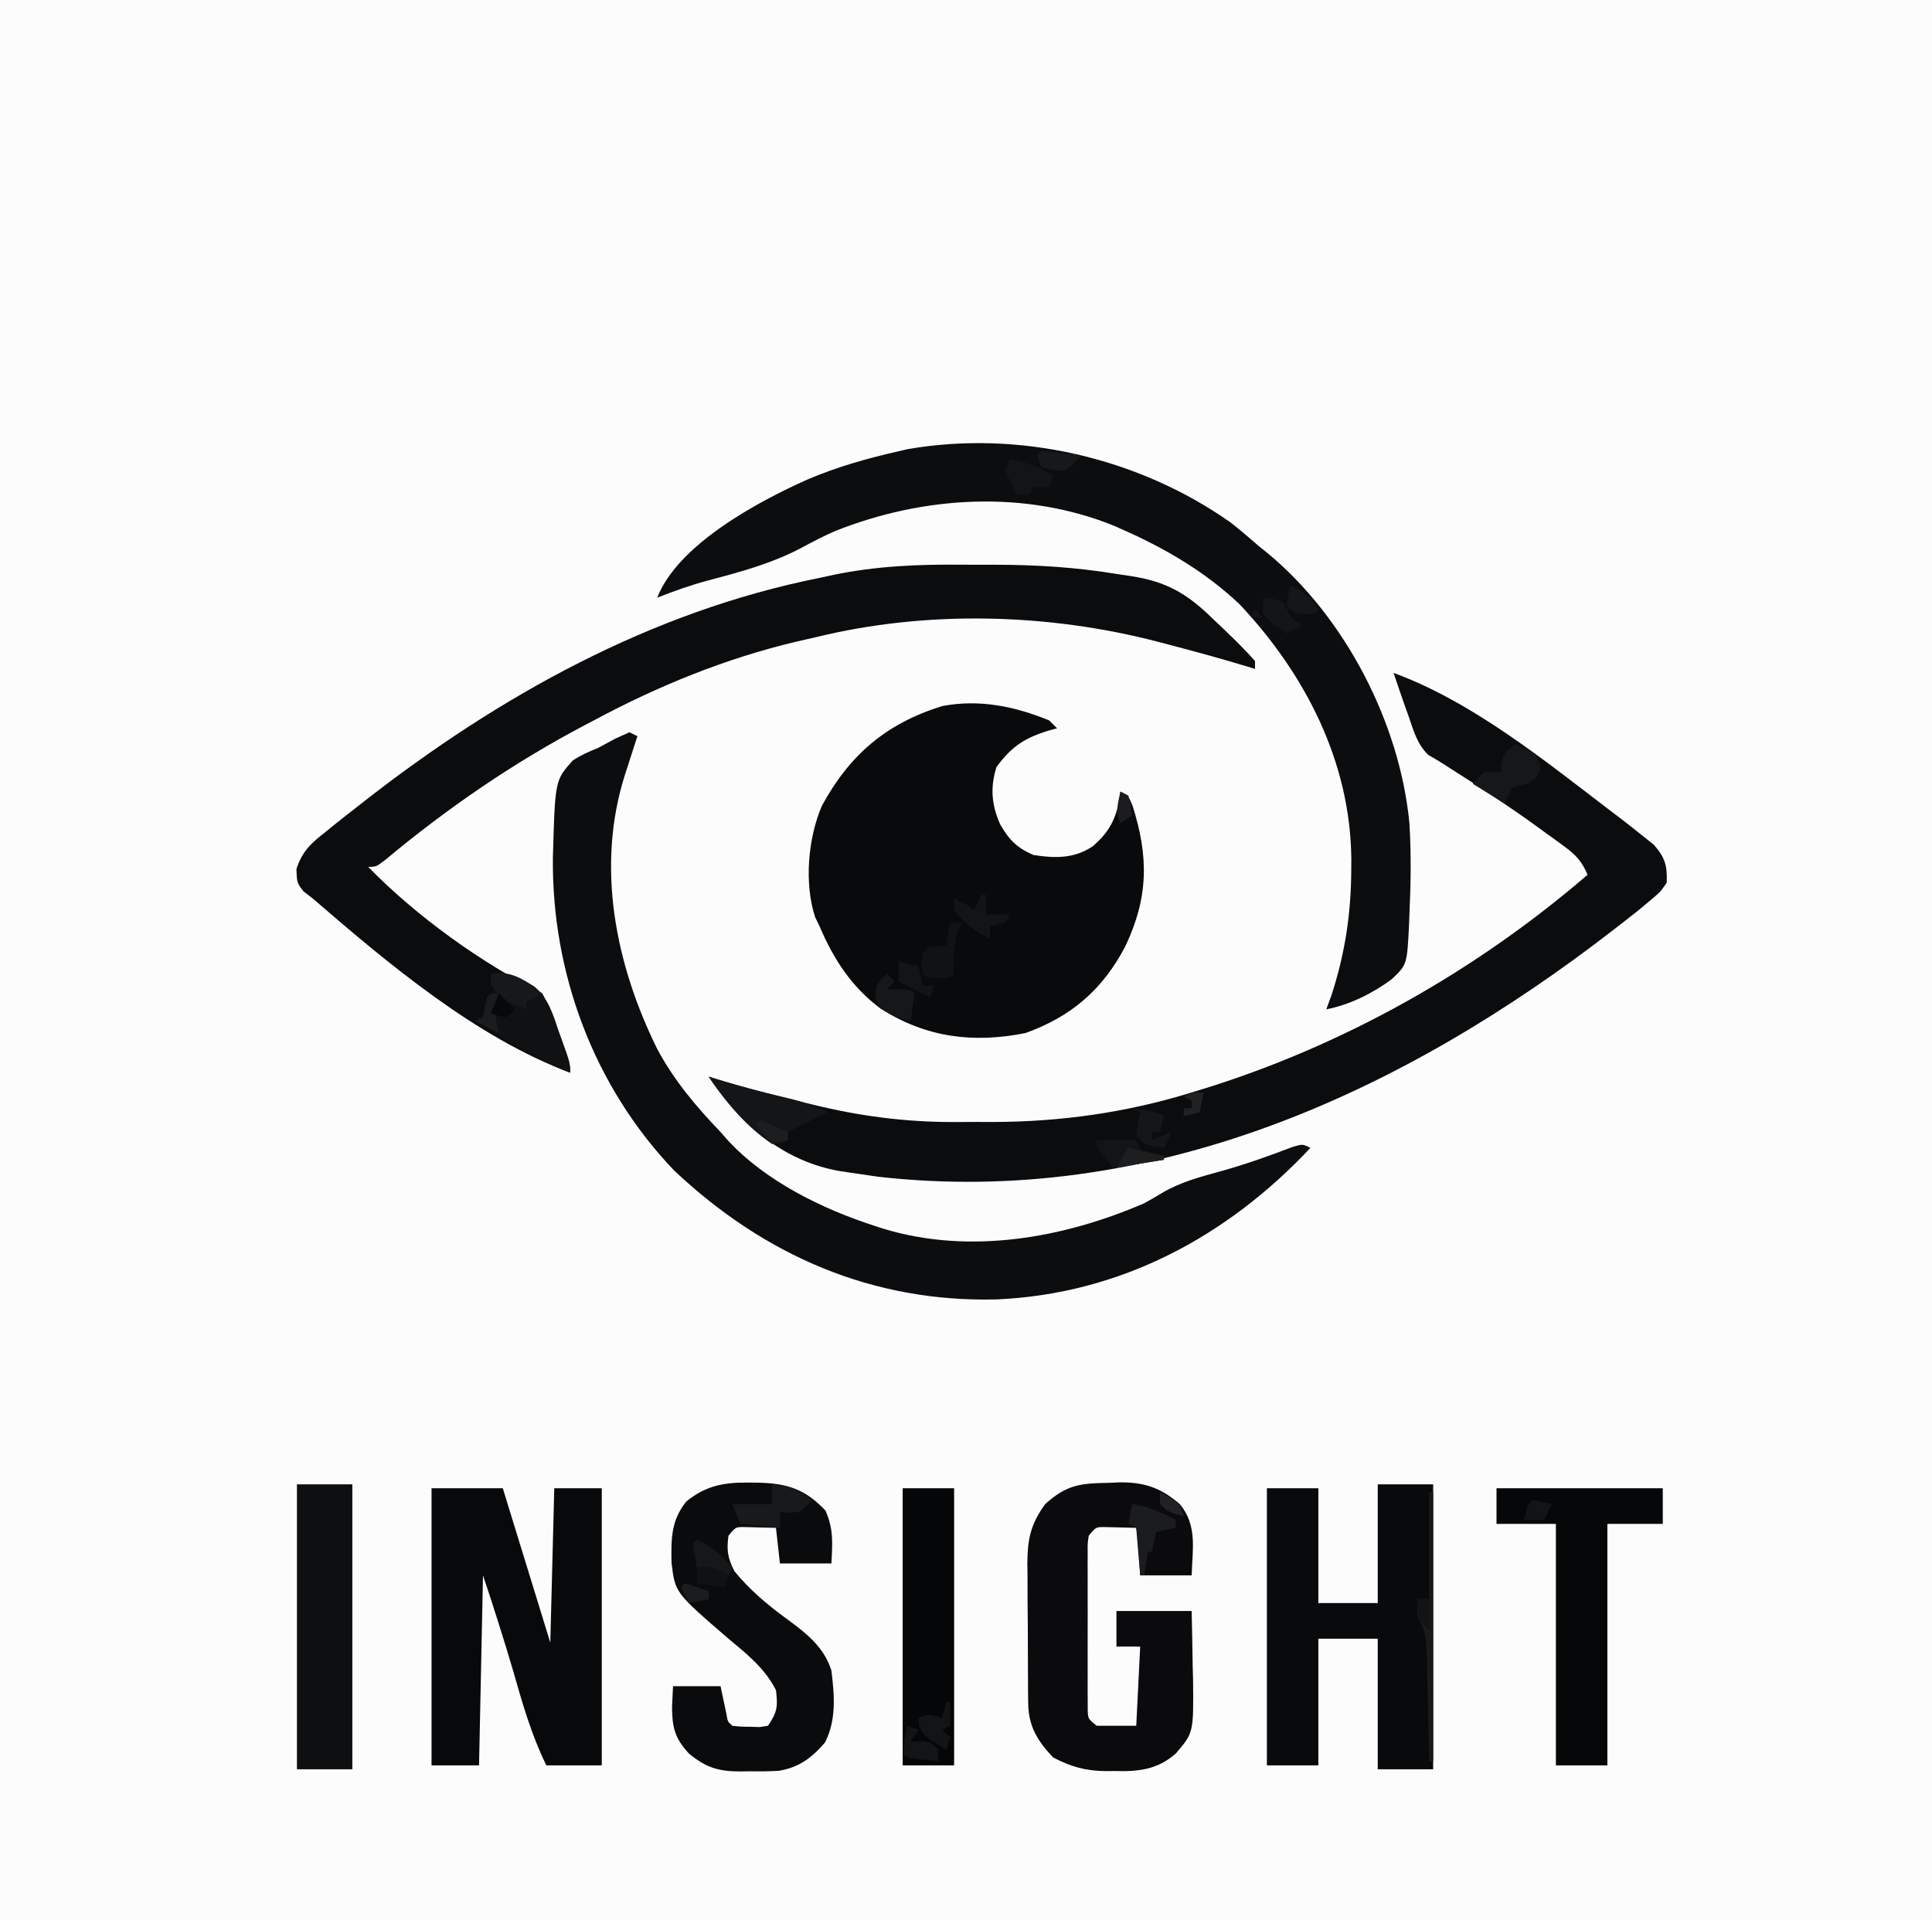
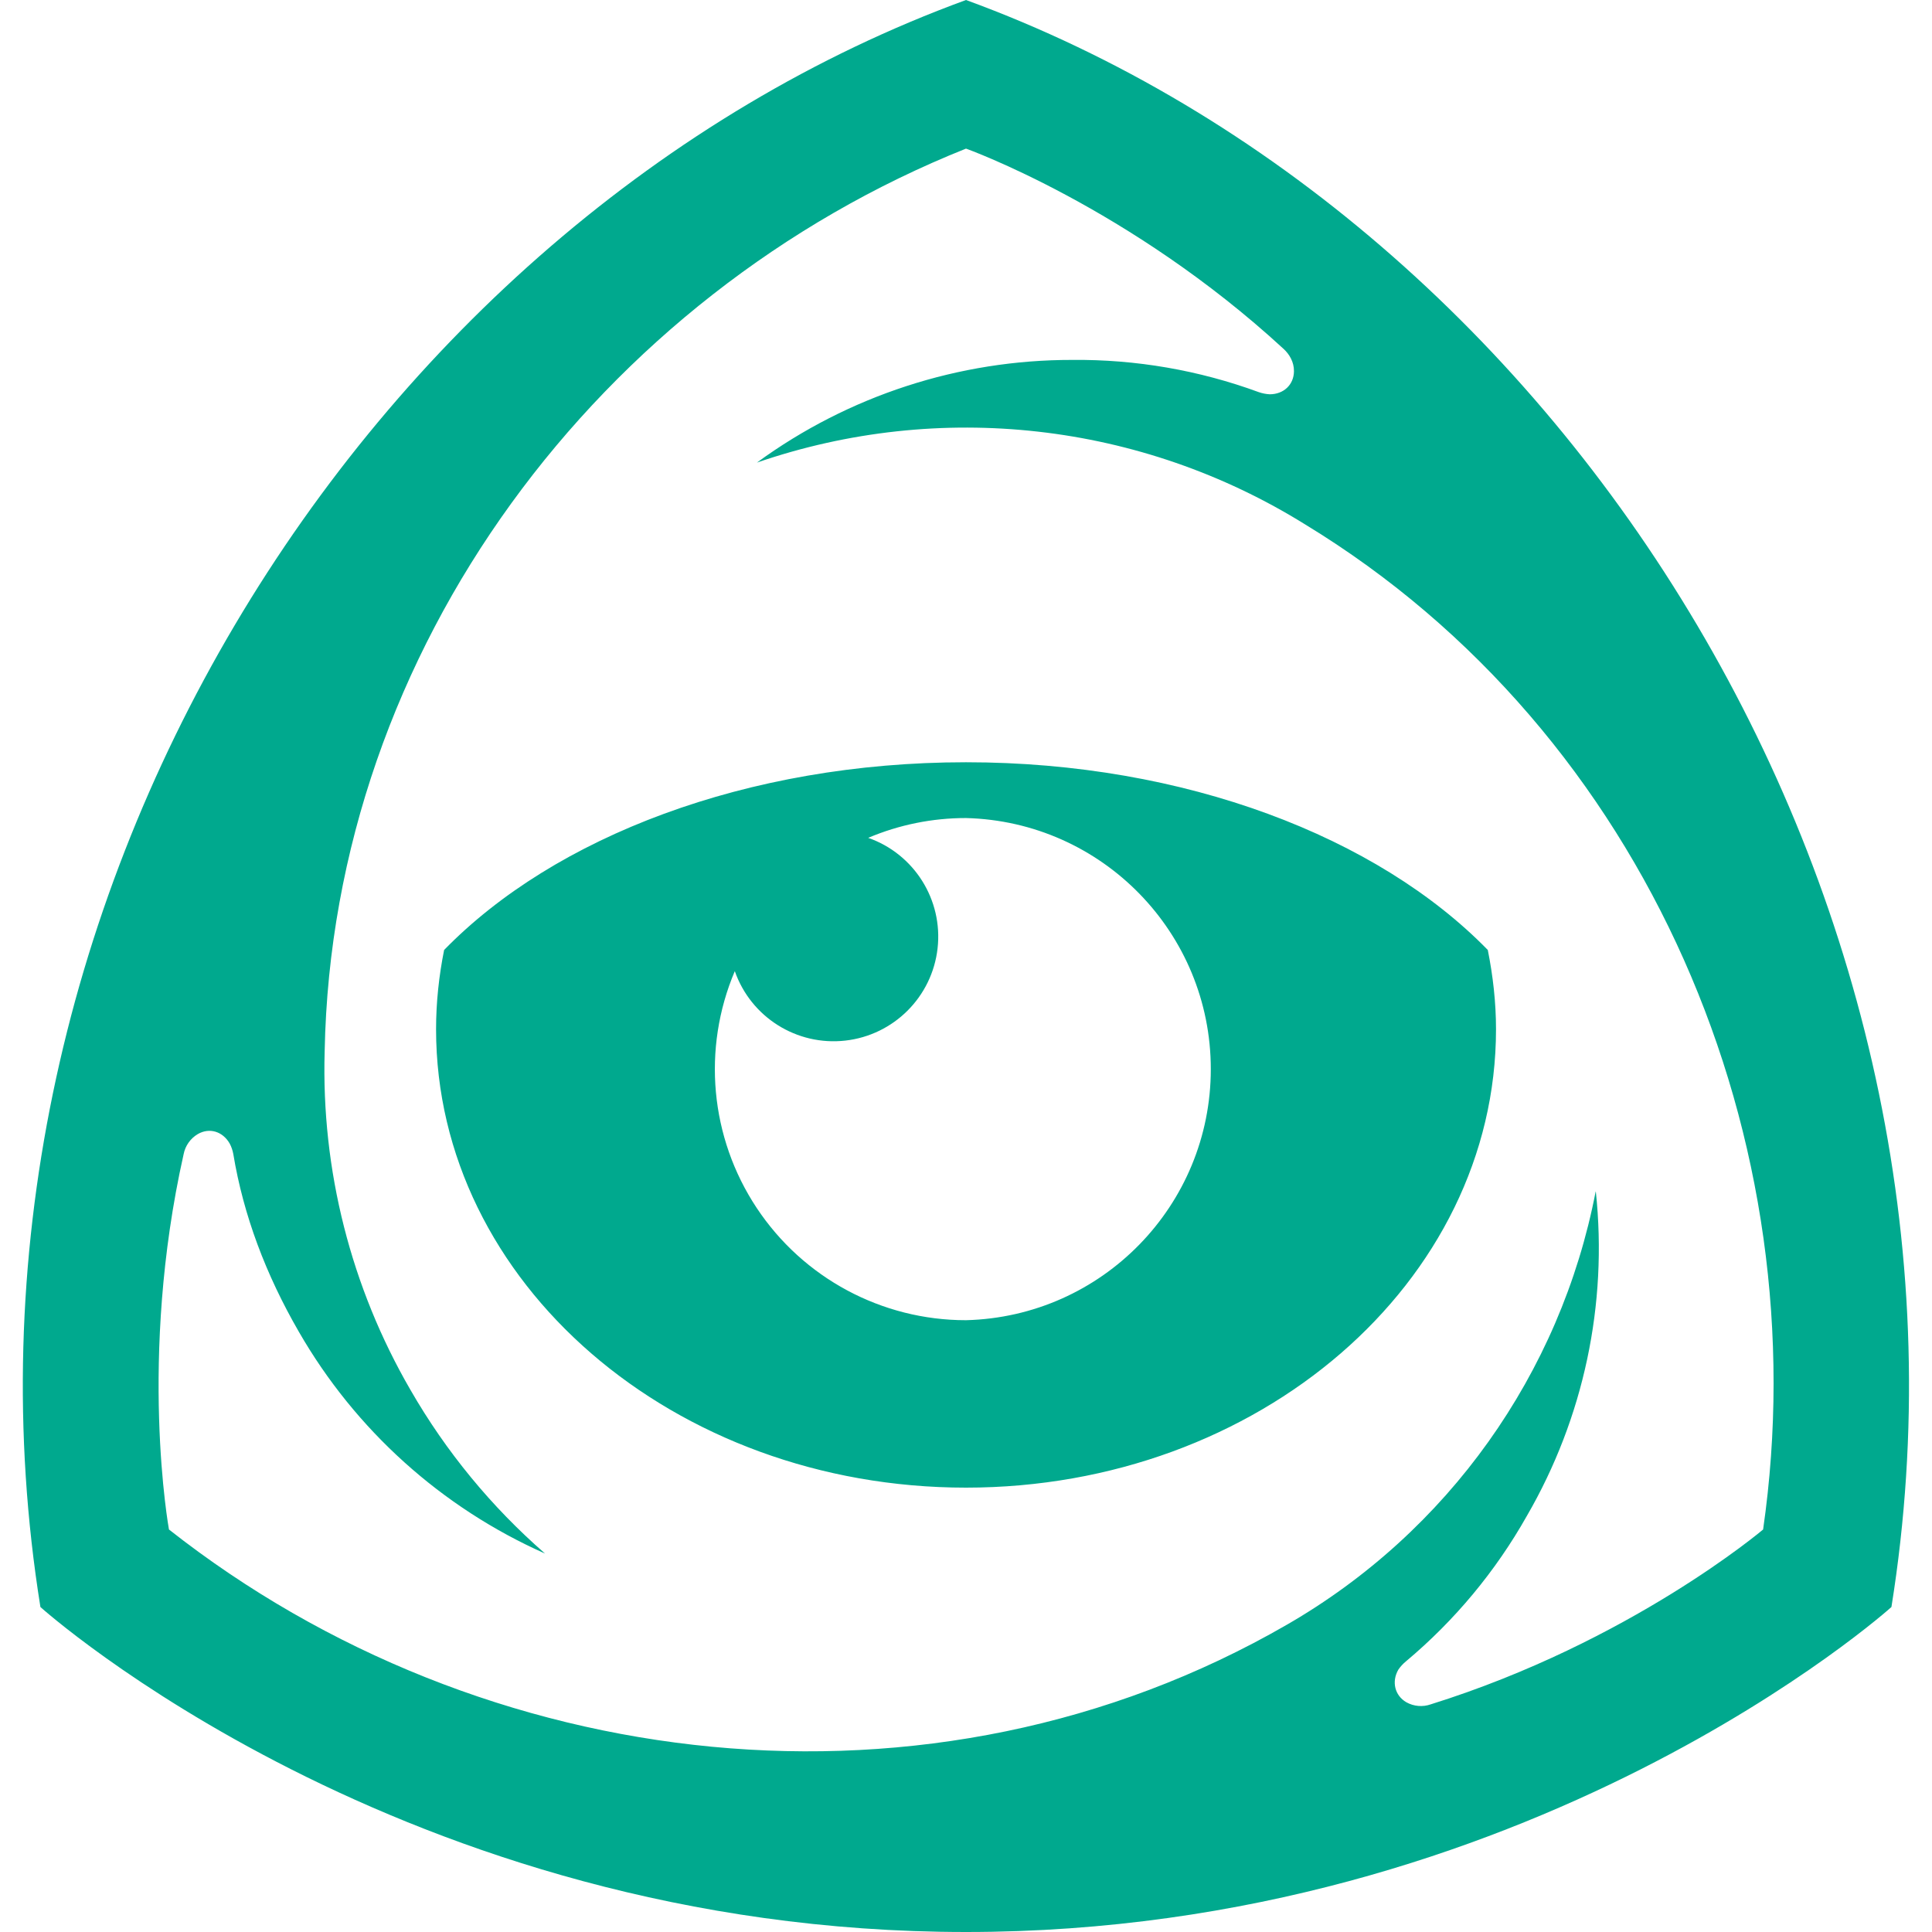
- <svg xmlns="http://www.w3.org/2000/svg" version="1.1" width="488" height="485">
-   <path d="M0 0 C161.04 0 322.08 0 488 0 C488 160.05 488 320.1 488 485 C326.96 485 165.92 485 0 485 C0 324.95 0 164.9 0 0 Z " fill="#FCFCFC" transform="translate(0,0)" />
-   <path d="M0 0 C0.66 0.66 1.32 1.32 2 2 C1.408 2.159 0.817 2.317 0.207 2.48 C-5.963 4.302 -9.47 6.506 -13.312 11.812 C-14.927 16.95 -14.54 21.415 -12.375 26.25 C-10.182 30.104 -8.152 32.188 -4 34 C1.441 34.863 6.31 34.959 11 31.812 C15.624 27.874 17.3 24.016 18 18 C20 19 20 19 21.07 21.555 C25.187 34.515 25.09 44.74 19.25 57.062 C13.565 67.953 5.631 74.831 -6 79 C-19.319 81.642 -31.139 80.102 -42.613 72.789 C-49.954 67.287 -54.436 60.345 -58 52 C-58.366 51.245 -58.732 50.489 -59.109 49.711 C-61.911 41.183 -60.914 29.71 -57.391 21.559 C-50.367 8.636 -41.107 0.758 -27.012 -3.617 C-17.64 -5.401 -8.726 -3.569 0 0 Z " fill="#090A0C" transform="translate(265,182)" />
-   <path d="M0 0 C2.799 0.024 5.597 0.021 8.396 0.014 C18.837 0.03 28.853 0.63 39.17 2.336 C40.441 2.527 41.713 2.718 43.023 2.915 C51.741 4.291 56.899 7.234 63.17 13.336 C63.662 13.803 64.154 14.269 64.662 14.749 C67.933 17.85 71.18 20.96 74.17 24.336 C74.17 24.996 74.17 25.656 74.17 26.336 C73.581 26.155 72.993 25.974 72.387 25.788 C65.851 23.799 59.281 21.995 52.67 20.274 C51.702 20.018 50.734 19.762 49.736 19.498 C21.919 12.236 -8.84 11.46 -36.83 18.336 C-38.437 18.702 -40.044 19.068 -41.65 19.434 C-59.604 23.692 -76.598 30.634 -92.83 39.336 C-93.882 39.888 -93.882 39.888 -94.956 40.452 C-113.028 49.954 -129.886 61.525 -145.557 74.614 C-147.83 76.336 -147.83 76.336 -149.83 76.336 C-137.754 88.76 -121.281 100.611 -105.83 108.336 C-104.96 110.07 -104.96 110.07 -104.104 112.301 C-103.794 113.101 -103.485 113.901 -103.166 114.725 C-102.849 115.566 -102.532 116.407 -102.205 117.274 C-101.88 118.111 -101.555 118.948 -101.221 119.811 C-98.83 126.054 -98.83 126.054 -98.83 128.336 C-122.561 119.476 -144.866 100.74 -163.83 84.336 C-164.996 83.441 -164.996 83.441 -166.186 82.528 C-167.83 80.336 -167.83 80.336 -167.959 76.942 C-166.566 72.493 -164.321 70.426 -160.768 67.649 C-159.83 66.884 -159.83 66.884 -158.874 66.104 C-156.877 64.49 -154.858 62.91 -152.83 61.336 C-152.19 60.834 -151.55 60.332 -150.891 59.814 C-116.824 33.194 -78.512 11.868 -35.83 3.336 C-34.623 3.075 -33.415 2.814 -32.171 2.545 C-21.417 0.333 -10.96 -0.099 0 0 Z " fill="#0B0C0E" transform="translate(242.8301,142.6638)" />
-   <path d="M0 0 C20.023 7.365 38.222 22.212 55 35 C55.691 35.523 56.382 36.047 57.094 36.586 C58.957 38.013 60.795 39.467 62.625 40.938 C63.649 41.751 64.672 42.564 65.727 43.402 C68.607 46.694 69.123 48.646 69 53 C67.395 55.344 67.395 55.344 64.812 57.5 C63.803 58.346 62.794 59.191 61.754 60.062 C60.507 61.047 59.255 62.026 58 63 C57.259 63.579 56.517 64.158 55.753 64.754 C2.222 106.254 -61.081 135.151 -130.266 127.281 C-132.471 126.976 -134.675 126.654 -136.875 126.312 C-138.369 126.09 -138.369 126.09 -139.893 125.863 C-153.75 123.434 -164.046 114.761 -172.039 103.434 C-172.515 102.724 -172.515 102.724 -173 102 C-172.464 102.17 -171.928 102.34 -171.375 102.516 C-163.33 105.003 -155.193 107.066 -147 109 C-145.891 109.264 -145.891 109.264 -144.759 109.534 C-132.78 112.332 -121.37 113.617 -109.073 113.467 C-106.5 113.437 -103.929 113.446 -101.355 113.459 C-84.167 113.437 -67.434 111.084 -51 106 C-49.831 105.644 -49.831 105.644 -48.639 105.282 C-12.876 94.284 20.631 75.429 49 51 C47.608 47.711 46.116 46.034 43.246 43.934 C42.482 43.371 41.717 42.808 40.93 42.228 C40.107 41.637 39.285 41.046 38.438 40.438 C37.595 39.824 36.753 39.211 35.885 38.579 C28.895 33.537 21.728 28.807 14.441 24.207 C13.835 23.816 13.23 23.425 12.605 23.022 C11.334 22.213 10.035 21.448 8.727 20.699 C5.967 17.983 5.05 14.611 3.812 11 C3.553 10.276 3.293 9.551 3.025 8.805 C1.982 5.881 0.982 2.945 0 0 Z " fill="#0B0C0E" transform="translate(352,170)" />
-   <path d="M0 0 C0.66 0.33 1.32 0.66 2 1 C1.651 2.074 1.301 3.148 0.941 4.254 C0.481 5.69 0.022 7.126 -0.438 8.562 C-0.668 9.267 -0.898 9.971 -1.135 10.697 C-8.53 33.954 -3.536 58.658 7 80 C11.267 87.984 16.769 94.478 23 101 C23.54 101.615 24.08 102.23 24.637 102.863 C34.24 113.386 48.697 120.444 62.062 124.75 C62.711 124.961 63.36 125.172 64.029 125.39 C85.815 132.055 109.572 127.838 130 119 C131.497 118.177 132.98 117.328 134.438 116.438 C139.134 113.632 144.163 112.338 149.396 110.888 C155.518 109.188 161.41 107.094 167.34 104.82 C170 104 170 104 172 105 C150.923 127.467 123.966 141.915 92.746 143.285 C61.279 144.09 33.958 132.12 11.25 110.688 C-9.026 89.471 -19.652 60.841 -19.347 31.693 C-18.802 12.111 -18.802 12.111 -14.301 7.113 C-12.249 5.771 -10.282 4.888 -8 4 C-6.538 3.214 -5.08 2.423 -3.625 1.625 C-2.429 1.089 -1.232 0.552 0 0 Z " fill="#0C0D0F" transform="translate(159,185)" />
-   <path d="M0 0 C2.45 1.931 4.807 3.935 7.152 5.992 C7.886 6.583 8.619 7.173 9.375 7.781 C28.959 24.015 42.752 50.708 45.152 75.992 C45.628 83.674 45.52 91.309 45.152 98.992 C45.112 100.164 45.112 100.164 45.07 101.359 C44.565 111.701 44.565 111.701 40.701 115.371 C35.806 118.987 30.152 121.819 24.152 122.992 C24.585 121.817 25.019 120.641 25.465 119.43 C28.906 108.844 30.425 98.768 30.465 87.68 C30.47 86.773 30.476 85.867 30.481 84.933 C30.224 60.405 18.854 38.337 2.34 20.742 C-6.088 12.704 -16.249 6.687 -26.848 1.992 C-27.693 1.613 -28.539 1.234 -29.41 0.844 C-51.967 -8.303 -77.56 -6.721 -99.834 2.13 C-102.845 3.419 -105.71 4.949 -108.598 6.492 C-116.061 10.406 -123.845 12.484 -131.965 14.633 C-136.387 15.814 -140.59 17.313 -144.848 18.992 C-139.577 5.513 -119.401 -5.286 -106.848 -10.883 C-99.391 -14.066 -91.749 -16.218 -83.848 -18.008 C-83.09 -18.184 -82.333 -18.359 -81.553 -18.541 C-53.402 -23.403 -23.253 -16.395 0 0 Z " fill="#0C0D0F" transform="translate(310.8477,132.0078)" />
-   <path d="M0 0 C5.94 0 11.88 0 18 0 C21.96 12.87 25.92 25.74 30 39 C30.33 26.13 30.66 13.26 31 0 C34.96 0 38.92 0 43 0 C43 23.1 43 46.2 43 70 C38.38 70 33.76 70 29 70 C25.234 62.329 22.988 54.439 20.654 46.255 C19.591 42.591 18.456 38.952 17.312 35.312 C17.11 34.666 16.908 34.019 16.699 33.353 C15.505 29.554 14.26 25.779 13 22 C12.67 37.84 12.34 53.68 12 70 C8.04 70 4.08 70 0 70 C0 46.9 0 23.8 0 0 Z " fill="#08090B" transform="translate(109,376)" />
-   <path d="M0 0 C4.62 0 9.24 0 14 0 C14 23.76 14 47.52 14 72 C9.38 72 4.76 72 0 72 C0 61.11 0 50.22 0 39 C-4.95 39 -9.9 39 -15 39 C-15 49.56 -15 60.12 -15 71 C-19.29 71 -23.58 71 -28 71 C-28 47.9 -28 24.8 -28 1 C-23.71 1 -19.42 1 -15 1 C-15 10.57 -15 20.14 -15 30 C-10.05 30 -5.1 30 0 30 C0 20.1 0 10.2 0 0 Z " fill="#090A0C" transform="translate(348,375)" />
-   <path d="M0 0 C0.83 -0.037 1.66 -0.075 2.516 -0.113 C8.847 -0.203 13.048 1.219 17.875 5.375 C22.35 10.747 21.077 16.711 20.875 23.375 C16.585 23.375 12.295 23.375 7.875 23.375 C7.545 19.415 7.215 15.455 6.875 11.375 C4.462 11.313 4.462 11.313 2 11.25 C1.095 11.227 0.19 11.204 -0.742 11.18 C-3.313 11.132 -3.313 11.132 -5.125 13.375 C-5.43 15.421 -5.43 15.421 -5.384 17.793 C-5.39 18.707 -5.396 19.622 -5.403 20.564 C-5.399 21.553 -5.395 22.543 -5.391 23.562 C-5.393 25.083 -5.393 25.083 -5.396 26.634 C-5.398 28.779 -5.394 30.924 -5.386 33.069 C-5.375 36.362 -5.386 39.653 -5.398 42.945 C-5.397 45.026 -5.395 47.107 -5.391 49.188 C-5.395 50.177 -5.399 51.167 -5.403 52.186 C-5.397 53.101 -5.39 54.015 -5.384 54.957 C-5.382 55.764 -5.381 56.57 -5.379 57.402 C-5.299 59.608 -5.299 59.608 -3.125 61.375 C0.175 61.375 3.475 61.375 6.875 61.375 C7.205 54.775 7.535 48.175 7.875 41.375 C5.895 41.375 3.915 41.375 1.875 41.375 C1.875 38.405 1.875 35.435 1.875 32.375 C8.145 32.375 14.415 32.375 20.875 32.375 C20.983 36.876 21.062 41.374 21.125 45.875 C21.175 47.778 21.175 47.778 21.227 49.719 C21.366 63.125 21.366 63.125 16.875 68.375 C12.216 72.5 7.393 72.979 1.375 72.812 C0.654 72.82 -0.066 72.827 -0.809 72.834 C-5.932 72.774 -9.576 71.749 -14.125 69.375 C-18.113 65.172 -20.362 61.447 -20.416 55.626 C-20.428 54.688 -20.441 53.75 -20.454 52.783 C-20.456 51.776 -20.459 50.768 -20.461 49.73 C-20.468 48.687 -20.474 47.644 -20.481 46.569 C-20.491 44.363 -20.496 42.156 -20.496 39.95 C-20.5 36.585 -20.536 33.222 -20.574 29.857 C-20.58 27.711 -20.584 25.564 -20.586 23.418 C-20.6 22.417 -20.615 21.415 -20.629 20.384 C-20.589 14.156 -19.793 10.457 -16.125 5.375 C-10.639 0.411 -7.125 0.118 0 0 Z " fill="#0B0B0D" transform="translate(280.125,374.625)" />
-   <path d="M0 0 C0.754 0.008 1.507 0.015 2.284 0.023 C9.544 0.239 13.943 1.621 19.125 7.062 C21.21 11.753 20.901 15.329 20.625 20.438 C16.335 20.438 12.045 20.438 7.625 20.438 C7.295 17.468 6.965 14.498 6.625 11.438 C5 11.384 3.375 11.345 1.75 11.312 C0.845 11.289 -0.06 11.266 -0.992 11.242 C-3.563 11.194 -3.563 11.194 -5.375 13.438 C-5.875 17.104 -5.565 19.065 -3.875 22.375 C-0.127 26.966 4.195 30.655 8.969 34.156 C14.035 37.872 18.631 41.283 20.625 47.438 C21.391 53.801 21.937 59.801 19.027 65.648 C15.669 69.547 12.454 71.97 7.378 72.809 C4.926 72.973 2.52 72.984 0.062 72.938 C-1.174 72.961 -1.174 72.961 -2.436 72.984 C-7.9 72.949 -11.043 72.042 -15.375 68.438 C-18.988 64.539 -19.612 61.724 -19.625 56.562 C-19.543 54.871 -19.46 53.18 -19.375 51.438 C-15.415 51.438 -11.455 51.438 -7.375 51.438 C-6.887 53.749 -6.398 56.06 -5.91 58.371 C-5.567 60.414 -5.567 60.414 -4.375 61.438 C-2.308 61.675 -2.308 61.675 0.062 61.688 C0.866 61.713 1.669 61.739 2.496 61.766 C3.199 61.657 3.901 61.549 4.625 61.438 C6.981 57.903 7.115 56.602 6.625 52.438 C3.783 46.871 -0.661 43.366 -5.375 39.438 C-18.848 27.819 -18.848 27.819 -19.746 20.352 C-19.869 14.266 -19.926 9.688 -16.055 4.805 C-10.965 0.662 -6.316 -0.088 0 0 Z " fill="#0A0B0D" transform="translate(189.375,374.5625)" />
-   <path d="M0 0 C13.86 0 27.72 0 42 0 C42 2.97 42 5.94 42 9 C37.38 9 32.76 9 28 9 C28 29.13 28 49.26 28 70 C23.71 70 19.42 70 15 70 C15 49.87 15 29.74 15 9 C10.05 9 5.1 9 0 9 C0 6.03 0 3.06 0 0 Z " fill="#060708" transform="translate(378,376)" />
-   <path d="M0 0 C4.62 0 9.24 0 14 0 C14 23.76 14 47.52 14 72 C9.38 72 4.76 72 0 72 C0 48.24 0 24.48 0 0 Z " fill="#0E0F11" transform="translate(75,375)" />
-   <path d="M0 0 C4.29 0 8.58 0 13 0 C13 23.1 13 46.2 13 70 C8.71 70 4.42 70 0 70 C0 46.9 0 23.8 0 0 Z " fill="#050608" transform="translate(228,376)" />
-   <path d="M0 0 C4.542 -0.71 7.373 0.935 11.07 3.322 C14.474 6.282 15.615 9.994 17 14.188 C17.298 15.007 17.596 15.826 17.902 16.67 C20 22.542 20 22.542 20 25 C15.763 23.443 11.903 21.369 8 19.125 C7.397 18.786 6.793 18.447 6.172 18.098 C2.512 16.005 -0.78 13.72 -4 11 C-3.34 11 -2.68 11 -2 11 C-1.876 10.216 -1.752 9.432 -1.625 8.625 C-1 6 -1 6 1 4 C0.681 1.892 0.681 1.892 0 0 Z " fill="#101113" transform="translate(124,246)" />
-   <path d="M0 0 C0.536 0.17 1.073 0.34 1.625 0.516 C7.852 2.441 14.122 4.063 20.465 5.554 C23.971 6.399 26.74 7.37 30 9 C25.05 11.475 25.05 11.475 20 14 C20 14.66 20 15.32 20 16 C18.305 16.746 18.305 16.746 16 17 C9.498 12.633 4.333 6.465 0 0 Z " fill="#141516" transform="translate(179,272)" />
-   <path d="M0 0 C4.707 2.414 4.707 2.414 6 5 C6 7 6 7 4.812 8.688 C3 10 3 10 0.938 10.438 C0.298 10.623 -0.341 10.809 -1 11 C-1.66 12.32 -2.32 13.64 -3 15 C-5.64 13.35 -8.28 11.7 -11 10 C-10.01 9.01 -9.02 8.02 -8 7 C-6.68 7 -5.36 7 -4 7 C-3.845 5.824 -3.845 5.824 -3.688 4.625 C-3 2 -3 2 0 0 Z " fill="#161719" transform="translate(383,188)" />
-   <path d="M0 0 C4.219 0.479 6.797 1.166 10 4 C8.812 5.5 8.812 5.5 7 7 C4.312 7.188 4.312 7.188 2 7 C2 8.32 2 9.64 2 11 C-1.3 10.67 -4.6 10.34 -8 10 C-8.66 8.35 -9.32 6.7 -10 5 C-6.7 5 -3.4 5 0 5 C0 3.35 0 1.7 0 0 Z " fill="#18191B" transform="translate(195,375)" />
-   <path d="M0 0 C0.33 0 0.66 0 1 0 C1 22.44 1 44.88 1 68 C0.67 68 0.34 68 0 68 C-0.03 66.532 -0.03 66.532 -0.06 65.034 C-0.136 61.396 -0.225 57.758 -0.317 54.121 C-0.356 52.547 -0.39 50.974 -0.422 49.401 C-0.468 47.137 -0.526 44.873 -0.586 42.609 C-0.597 41.908 -0.609 41.207 -0.621 40.485 C-0.733 36.762 -1.219 34.244 -3 31 C-3 29.68 -3 28.36 -3 27 C-2.01 27 -1.02 27 0 27 C0 18.09 0 9.18 0 0 Z " fill="#191A1C" transform="translate(361,377)" />
-   <path d="M0 0 C4.128 0.607 7.332 2.038 11 4 C11 4.66 11 5.32 11 6 C9.35 6.33 7.7 6.66 6 7 C5.67 8.65 5.34 10.3 5 12 C4.67 12 4.34 12 4 12 C3.67 13.98 3.34 15.96 3 18 C2.67 18 2.34 18 2 18 C1.951 17.145 1.902 16.291 1.852 15.41 C1.777 14.305 1.702 13.201 1.625 12.062 C1.555 10.96 1.486 9.858 1.414 8.723 C1.277 7.824 1.141 6.926 1 6 C0.34 5.67 -0.32 5.34 -1 5 C-0.67 3.35 -0.34 1.7 0 0 Z " fill="#1B1C1E" transform="translate(286,380)" />
-   <path d="M0 0 C3.817 1.555 6.192 4.036 9 7 C8.34 8.65 7.68 10.3 7 12 C4.69 11.67 2.38 11.34 0 11 C0 7.333 0 3.667 0 0 Z " fill="#101113" transform="translate(176,389)" />
-   <path d="M0 0 C0.99 0 1.98 0 3 0 C2.67 0.66 2.34 1.32 2 2 C0.719 5.843 0.933 8.957 1 13 C0 14 0 14 -3 14.125 C-6 14 -6 14 -7 13 C-7.188 10.562 -7.188 10.562 -7 8 C-6.34 7.34 -5.68 6.68 -5 6 C-3.68 6 -2.36 6 -1 6 C-0.67 4.02 -0.34 2.04 0 0 Z " fill="#111214" transform="translate(240,233)" />
-   <path d="M0 0 C3.3 0 6.6 0 10 0 C10.66 1.32 11.32 2.64 12 4 C13.65 4 15.3 4 17 4 C17 4.33 17 4.66 17 5 C12.71 5.66 8.42 6.32 4 7 C0 2 0 2 0 0 Z " fill="#131416" transform="translate(277,288)" />
-   <path d="M0 0 C0.66 0.66 1.32 1.32 2 2 C1.34 2.66 0.68 3.32 0 4 C0.969 3.979 1.939 3.959 2.938 3.938 C6 4 6 4 7 5 C6.713 7.339 6.381 9.674 6 12 C2.758 11.135 0.499 10.483 -1.938 8.125 C-3 6 -3 6 -2.812 3.875 C-2 2 -2 2 0 0 Z " fill="#161719" transform="translate(224,246)" />
-   <path d="M0 0 C4.128 0.607 7.332 2.038 11 4 C10.67 4.99 10.34 5.98 10 7 C8.68 7 7.36 7 6 7 C5.67 7.66 5.34 8.32 5 9 C4.01 9 3.02 9 2 9 C0.438 6.188 0.438 6.188 -1 3 C-0.67 2.01 -0.34 1.02 0 0 Z " fill="#131416" transform="translate(255,116)" />
-   <path d="M0 0 C0.33 0 0.66 0 1 0 C1 1.65 1 3.3 1 5 C2.98 5 4.96 5 7 5 C6.67 5.66 6.34 6.32 6 7 C3.938 7.625 3.938 7.625 2 8 C2 8.99 2 9.98 2 11 C-1.824 9.442 -4.292 7.084 -7 4 C-7 3.01 -7 2.02 -7 1 C-3.125 2.875 -3.125 2.875 -2 4 C-1.34 2.68 -0.68 1.36 0 0 Z " fill="#131416" transform="translate(248,226)" />
-   <path d="M0 0 C5.367 -0.839 8.796 2.079 13 5 C11.02 5.99 11.02 5.99 9 7 C9 7.66 9 8.32 9 9 C5.087 7.696 2.627 6.211 0 3 C0 2.01 0 1.02 0 0 Z " fill="#171819" transform="translate(124,246)" />
-   <path d="M0 0 C5.75 0.875 5.75 0.875 8 2 C7.67 3.32 7.34 4.64 7 6 C6.34 6 5.68 6 5 6 C5 6.66 5 7.32 5 8 C6.65 7.34 8.3 6.68 10 6 C9.34 7.32 8.68 8.64 8 10 C3.25 9.25 3.25 9.25 1 7 C1.375 3.875 1.375 3.875 2 1 C1.34 0.67 0.68 0.34 0 0 Z " fill="#151618" transform="translate(286,280)" />
-   <path d="M0 0 C0.33 0 0.66 0 1 0 C1 1.98 1 3.96 1 6 C0.01 6.495 0.01 6.495 -1 7 C-0.34 7.66 0.32 8.32 1 9 C0.67 9.99 0.34 10.98 0 12 C-5.785 8.554 -5.785 8.554 -6.875 5.75 C-6.916 5.173 -6.957 4.595 -7 4 C-4.509 2.755 -3.589 3.223 -1 4 C-0.67 2.68 -0.34 1.36 0 0 Z " fill="#131416" transform="translate(239,430)" />
-   <path d="M0 0 C2.375 0.25 2.375 0.25 5 1 C6.125 2.938 6.125 2.938 7 5 C7.99 5.66 8.98 6.32 10 7 C8.02 7.99 8.02 7.99 6 9 C1.312 5.484 1.312 5.484 0 4 C0 2.68 0 1.36 0 0 Z M-2 3 C-1.34 3.66 -0.68 4.32 0 5 C-0.99 5 -1.98 5 -3 5 C-2.67 4.34 -2.34 3.68 -2 3 Z " fill="#141517" transform="translate(319,151)" />
-   <path d="M0 0 C2.475 0.495 2.475 0.495 5 1 C5.33 2.65 5.66 4.3 6 6 C6.99 6 7.98 6 9 6 C8.67 6.99 8.34 7.98 8 9 C5.333 7.667 2.667 6.333 0 5 C0 3.35 0 1.7 0 0 Z " fill="#131416" transform="translate(227,243)" />
-   <path d="M0 0 C0.99 0.33 1.98 0.66 3 1 C2.01 2.485 2.01 2.485 1 4 C1.784 3.959 2.567 3.917 3.375 3.875 C6 4 6 4 8 6 C8 6.99 8 7.98 8 9 C0.125 8.125 0.125 8.125 -1 7 C-0.713 4.661 -0.381 2.326 0 0 Z " fill="#131416" transform="translate(229,436)" />
-   <path d="M0 0 C3.817 1.555 6.192 4.036 9 7 C8.67 7.66 8.34 8.32 8 9 C7.423 8.67 6.845 8.34 6.25 8 C3.801 6.729 3.801 6.729 0 7 C-0.381 5.009 -0.713 3.007 -1 1 C-0.67 0.67 -0.34 0.34 0 0 Z " fill="#161719" transform="translate(176,389)" />
-   <path d="M0 0 C3.367 1.393 4.986 2.979 7 6 C6 7 6 7 3.562 7.188 C1 7 1 7 -1 5 C-0.625 2.375 -0.625 2.375 0 0 Z " fill="#151618" transform="translate(326,148)" />
-   <path d="M0 0 C1.691 0.09 3.38 0.246 5.062 0.438 C6.441 0.59 6.441 0.59 7.848 0.746 C8.558 0.83 9.268 0.914 10 1 C8.375 3.062 8.375 3.062 6 5 C2.75 4.75 2.75 4.75 0 4 C-0.33 3.01 -0.66 2.02 -1 1 C-0.67 0.67 -0.34 0.34 0 0 Z " fill="#17181A" transform="translate(263,114)" />
-   <path d="M0 0 C0.66 0 1.32 0 2 0 C1.814 0.722 1.629 1.444 1.438 2.188 C0.98 5.128 1.265 7.141 2 10 C0.02 9.01 -1.96 8.02 -4 7 C-3.34 6.67 -2.68 6.34 -2 6 C-1.627 4.342 -1.293 2.674 -1 1 C-0.67 0.67 -0.34 0.34 0 0 Z " fill="#1A1B1D" transform="translate(124,251)" />
-   <path d="M0 0 C1.675 0.286 3.344 0.618 5 1 C4.34 2.32 3.68 3.64 3 5 C1.35 5 -0.3 5 -2 5 C-1.125 1.125 -1.125 1.125 0 0 Z " fill="#131416" transform="translate(387,379)" />
-   <path d="M0 0 C4.455 0.99 4.455 0.99 9 2 C9 2.33 9 2.66 9 3 C5.04 3.66 1.08 4.32 -3 5 C-2.01 3.35 -1.02 1.7 0 0 Z " fill="#1D1E20" transform="translate(285,290)" />
-   <path d="M0 0 C-0.33 1.65 -0.66 3.3 -1 5 C-2.32 5.33 -3.64 5.66 -5 6 C-5 5.34 -5 4.68 -5 4 C-4.34 4 -3.68 4 -3 4 C-3 3.34 -3 2.68 -3 2 C-3.66 1.67 -4.32 1.34 -5 1 C-3 0 -3 0 0 0 Z " fill="#202123" transform="translate(304,276)" />
-   <path d="M0 0 C1.32 1.32 2.64 2.64 4 4 C3.34 4.66 2.68 5.32 2 6 C-0.125 5.625 -0.125 5.625 -2 5 C-1.34 3.35 -0.68 1.7 0 0 Z " fill="#07080A" transform="translate(126,251)" />
-   <path d="M0 0 C1.98 0.66 3.96 1.32 6 2 C6 2.66 6 3.32 6 4 C4.35 4.33 2.7 4.66 1 5 C0.34 3.68 -0.32 2.36 -1 1 C-0.67 0.67 -0.34 0.34 0 0 Z " fill="#1B1C1E" transform="translate(173,400)" />
-   <path d="M0 0 C3.465 1.485 3.465 1.485 7 3 C7 3.66 7 4.32 7 5 C5.68 5.33 4.36 5.66 3 6 C1.68 4.35 0.36 2.7 -1 1 C-0.67 0.67 -0.34 0.34 0 0 Z " fill="#1C1D1F" transform="translate(192,283)" />
-   <path d="M0 0 C0.99 0 1.98 0 3 0 C3 2.64 3 5.28 3 8 C0.376 4.939 0 4.268 0 0 Z " fill="#121315" transform="translate(358,404)" />
-   <path d="M0 0 C4.875 2.625 4.875 2.625 6 6 C3.133 5.427 2.139 5.139 0 3 C0 2.01 0 1.02 0 0 Z " fill="#212224" transform="translate(293,377)" />
-   <path d="M0 0 C0.66 0.33 1.32 0.66 2 1 C2.625 3.562 2.625 3.562 3 6 C2.01 6.66 1.02 7.32 0 8 C-1.431 5.138 -0.6 3.066 0 0 Z " fill="#1C1C1E" transform="translate(283,200)" />
+ <svg xmlns="http://www.w3.org/2000/svg" id="logo" fill="#00a98e" role="img" viewBox="0 0 24 24">
+   <path d="M12 0C4.492 2.746-.885 11.312.502 19.963.502 19.963 4.989 24 12 24c7.01 0 11.496-4.037 11.496-4.037C24.882 11.312 19.508 2.746 12 0zm0 1.846s2.032.726 3.945 2.488c.073.067.13.163.129.277-.001.168-.128.287-.301.287a.496.496 0 01-.137-.027 6.537 6.537 0 00-2.316-.4 6.625 6.625 0 00-3.914 1.273l-.002.002a7.978 7.978 0 016.808.768C20.48 9.11 22.597 14.179 21.902 19c0 0-1.646 1.396-4.129 2.172a.369.369 0 01-.303-.026c-.144-.084-.185-.255-.1-.404a.492.492 0 01.094-.103 6.562 6.562 0 001.504-1.809 6.632 6.632 0 00.856-4.027l-.002-.002a7.949 7.949 0 01-3.838 5.383c-4.42 2.552-9.99 1.882-13.885-1.184 0 0-.388-2.124.182-4.662a.373.373 0 01.176-.25c.145-.084.31-.033.396.117a.448.448 0 01.045.13c.126.762.405 1.5.814 2.208a6.637 6.637 0 003.059 2.756 7.96 7.96 0 01-1.672-2.033 7.928 7.928 0 01-1.066-4.205C4.128 8.047 7.464 3.659 12 1.846zm0 7.623c-2.726 0-5.117.93-6.483 2.332-.064.32-.1.65-.1.984 0 3.146 2.947 5.695 6.583 5.695 3.635 0 6.584-2.549 6.584-5.695 0-.334-.038-.664-.102-.984C17.116 10.4 14.724 9.469 12 9.469zm0 .693a3.12 3.12 0 010 6.238 3.118 3.118 0 01-2.872-4.336 1.3 1.3 0 101.657-1.656A3.108 3.108 0 0112 10.162z" />
</svg>
